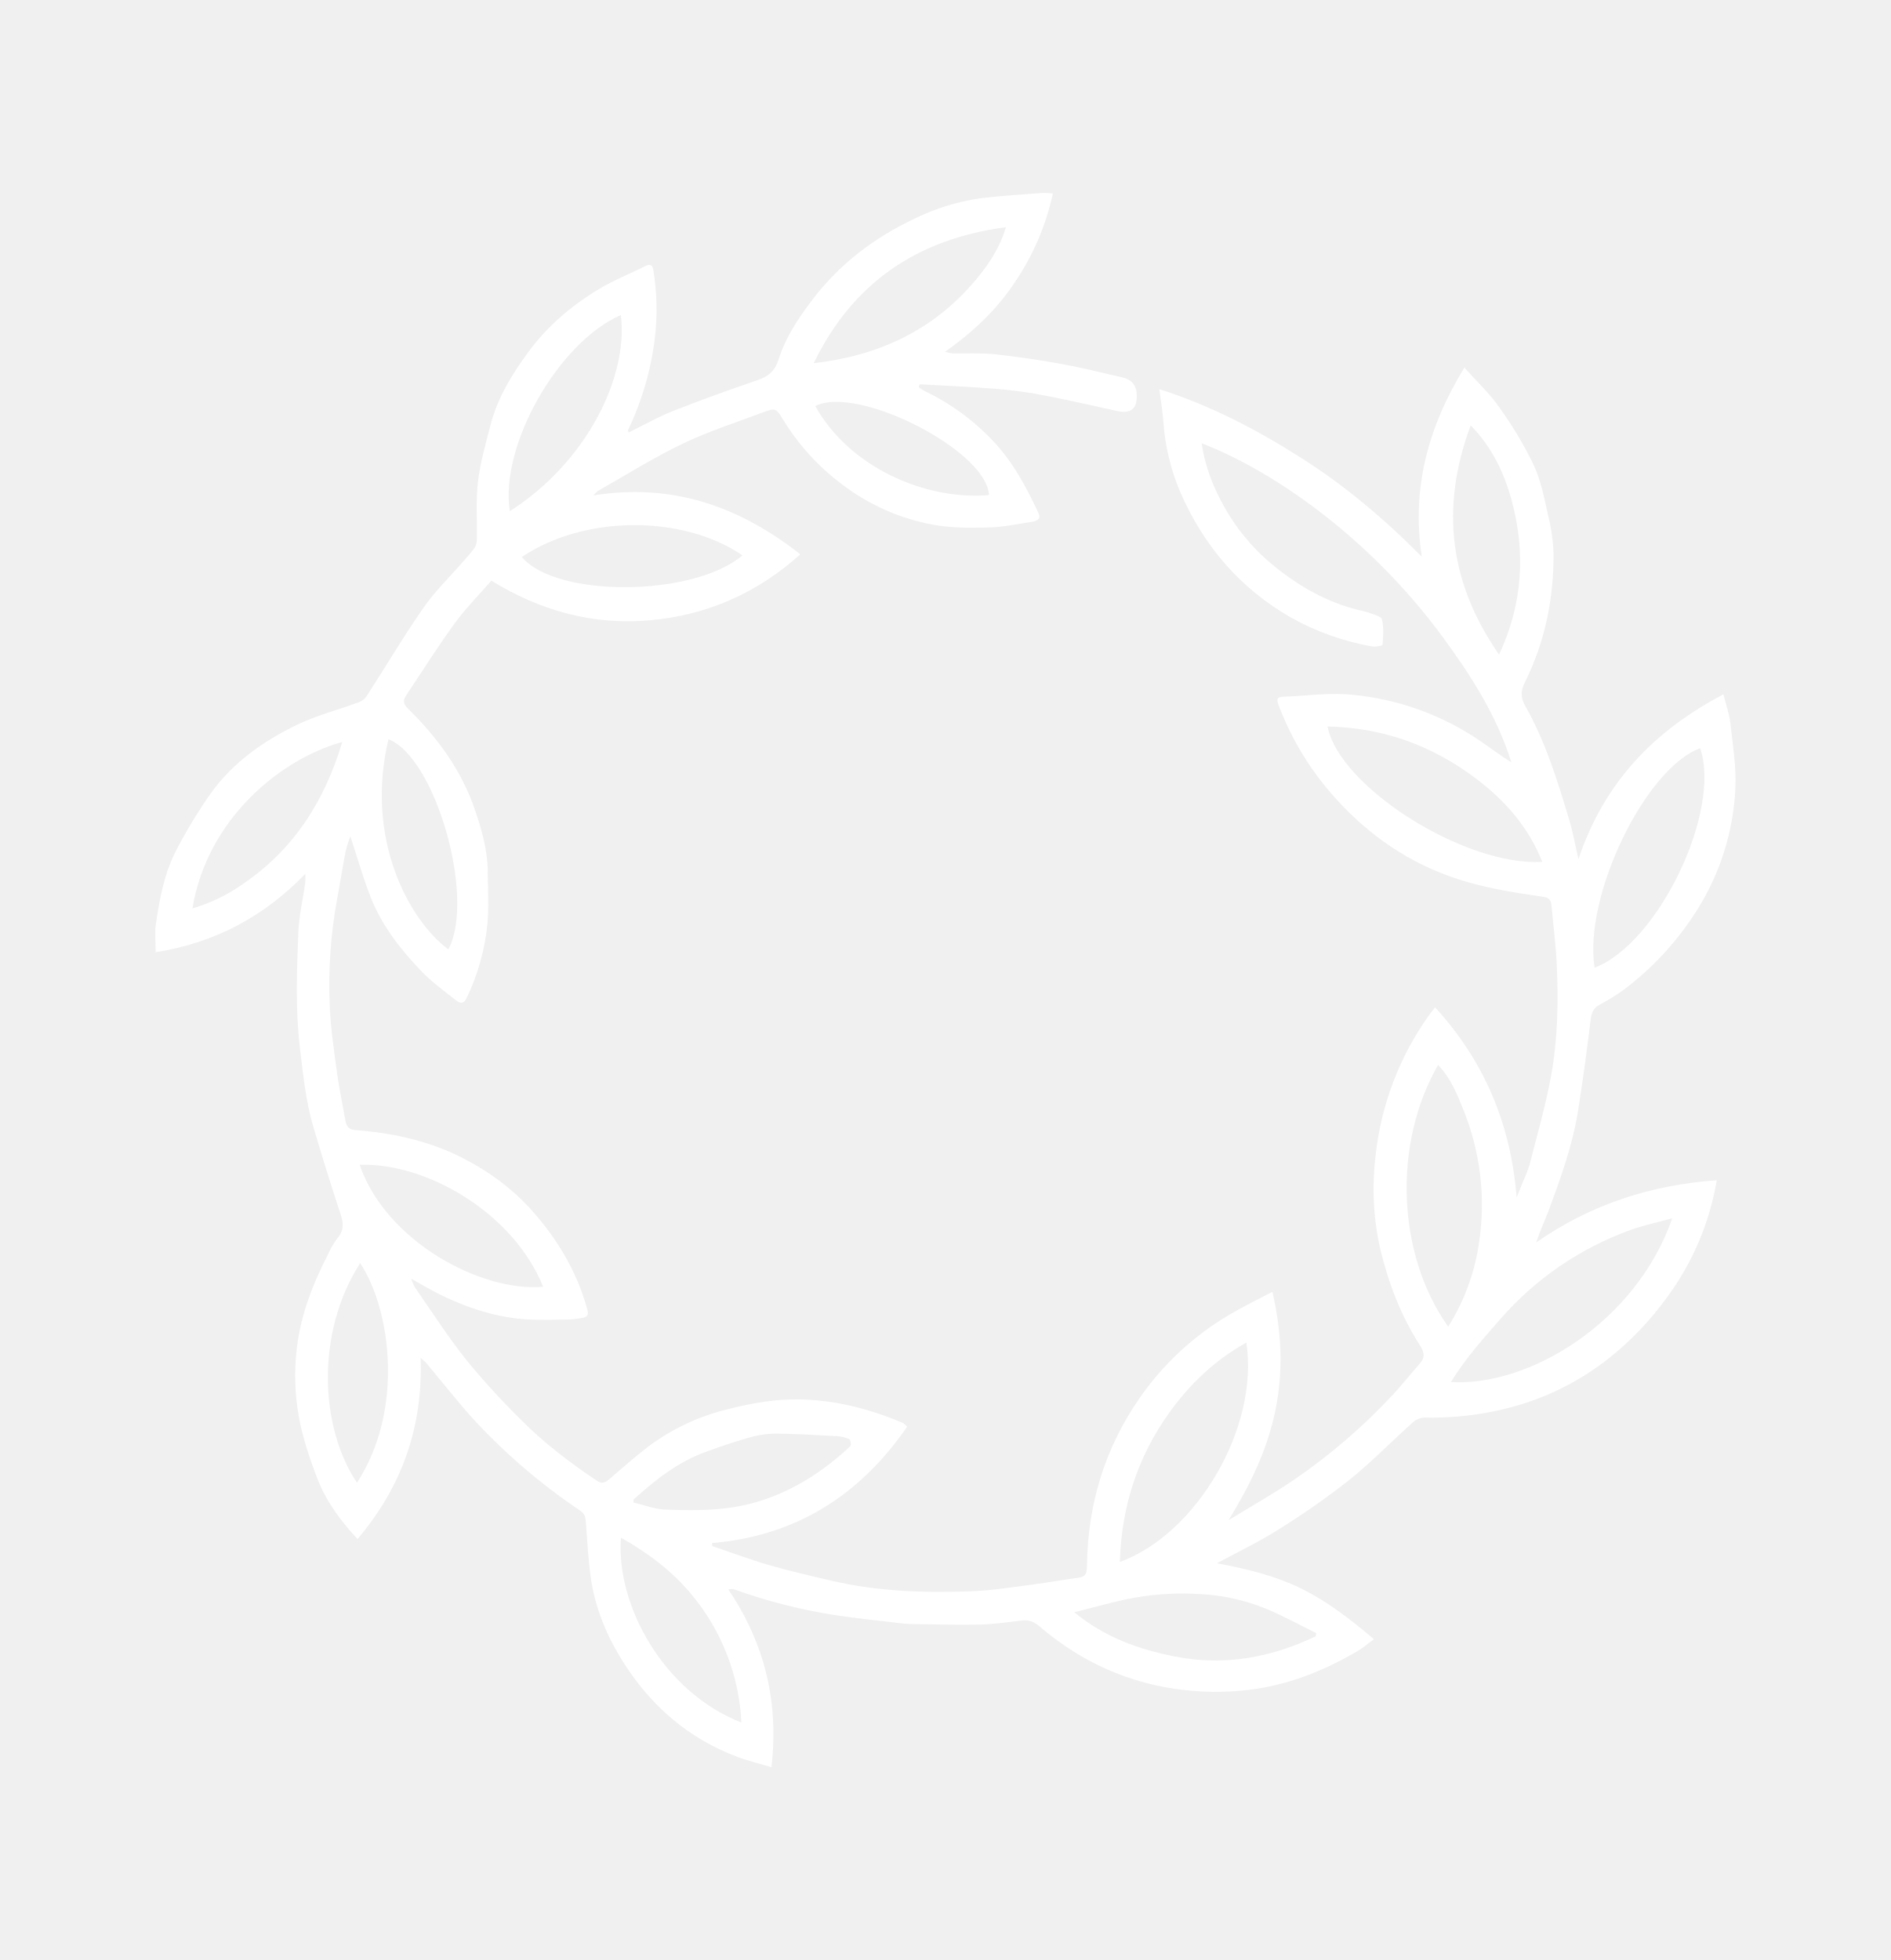
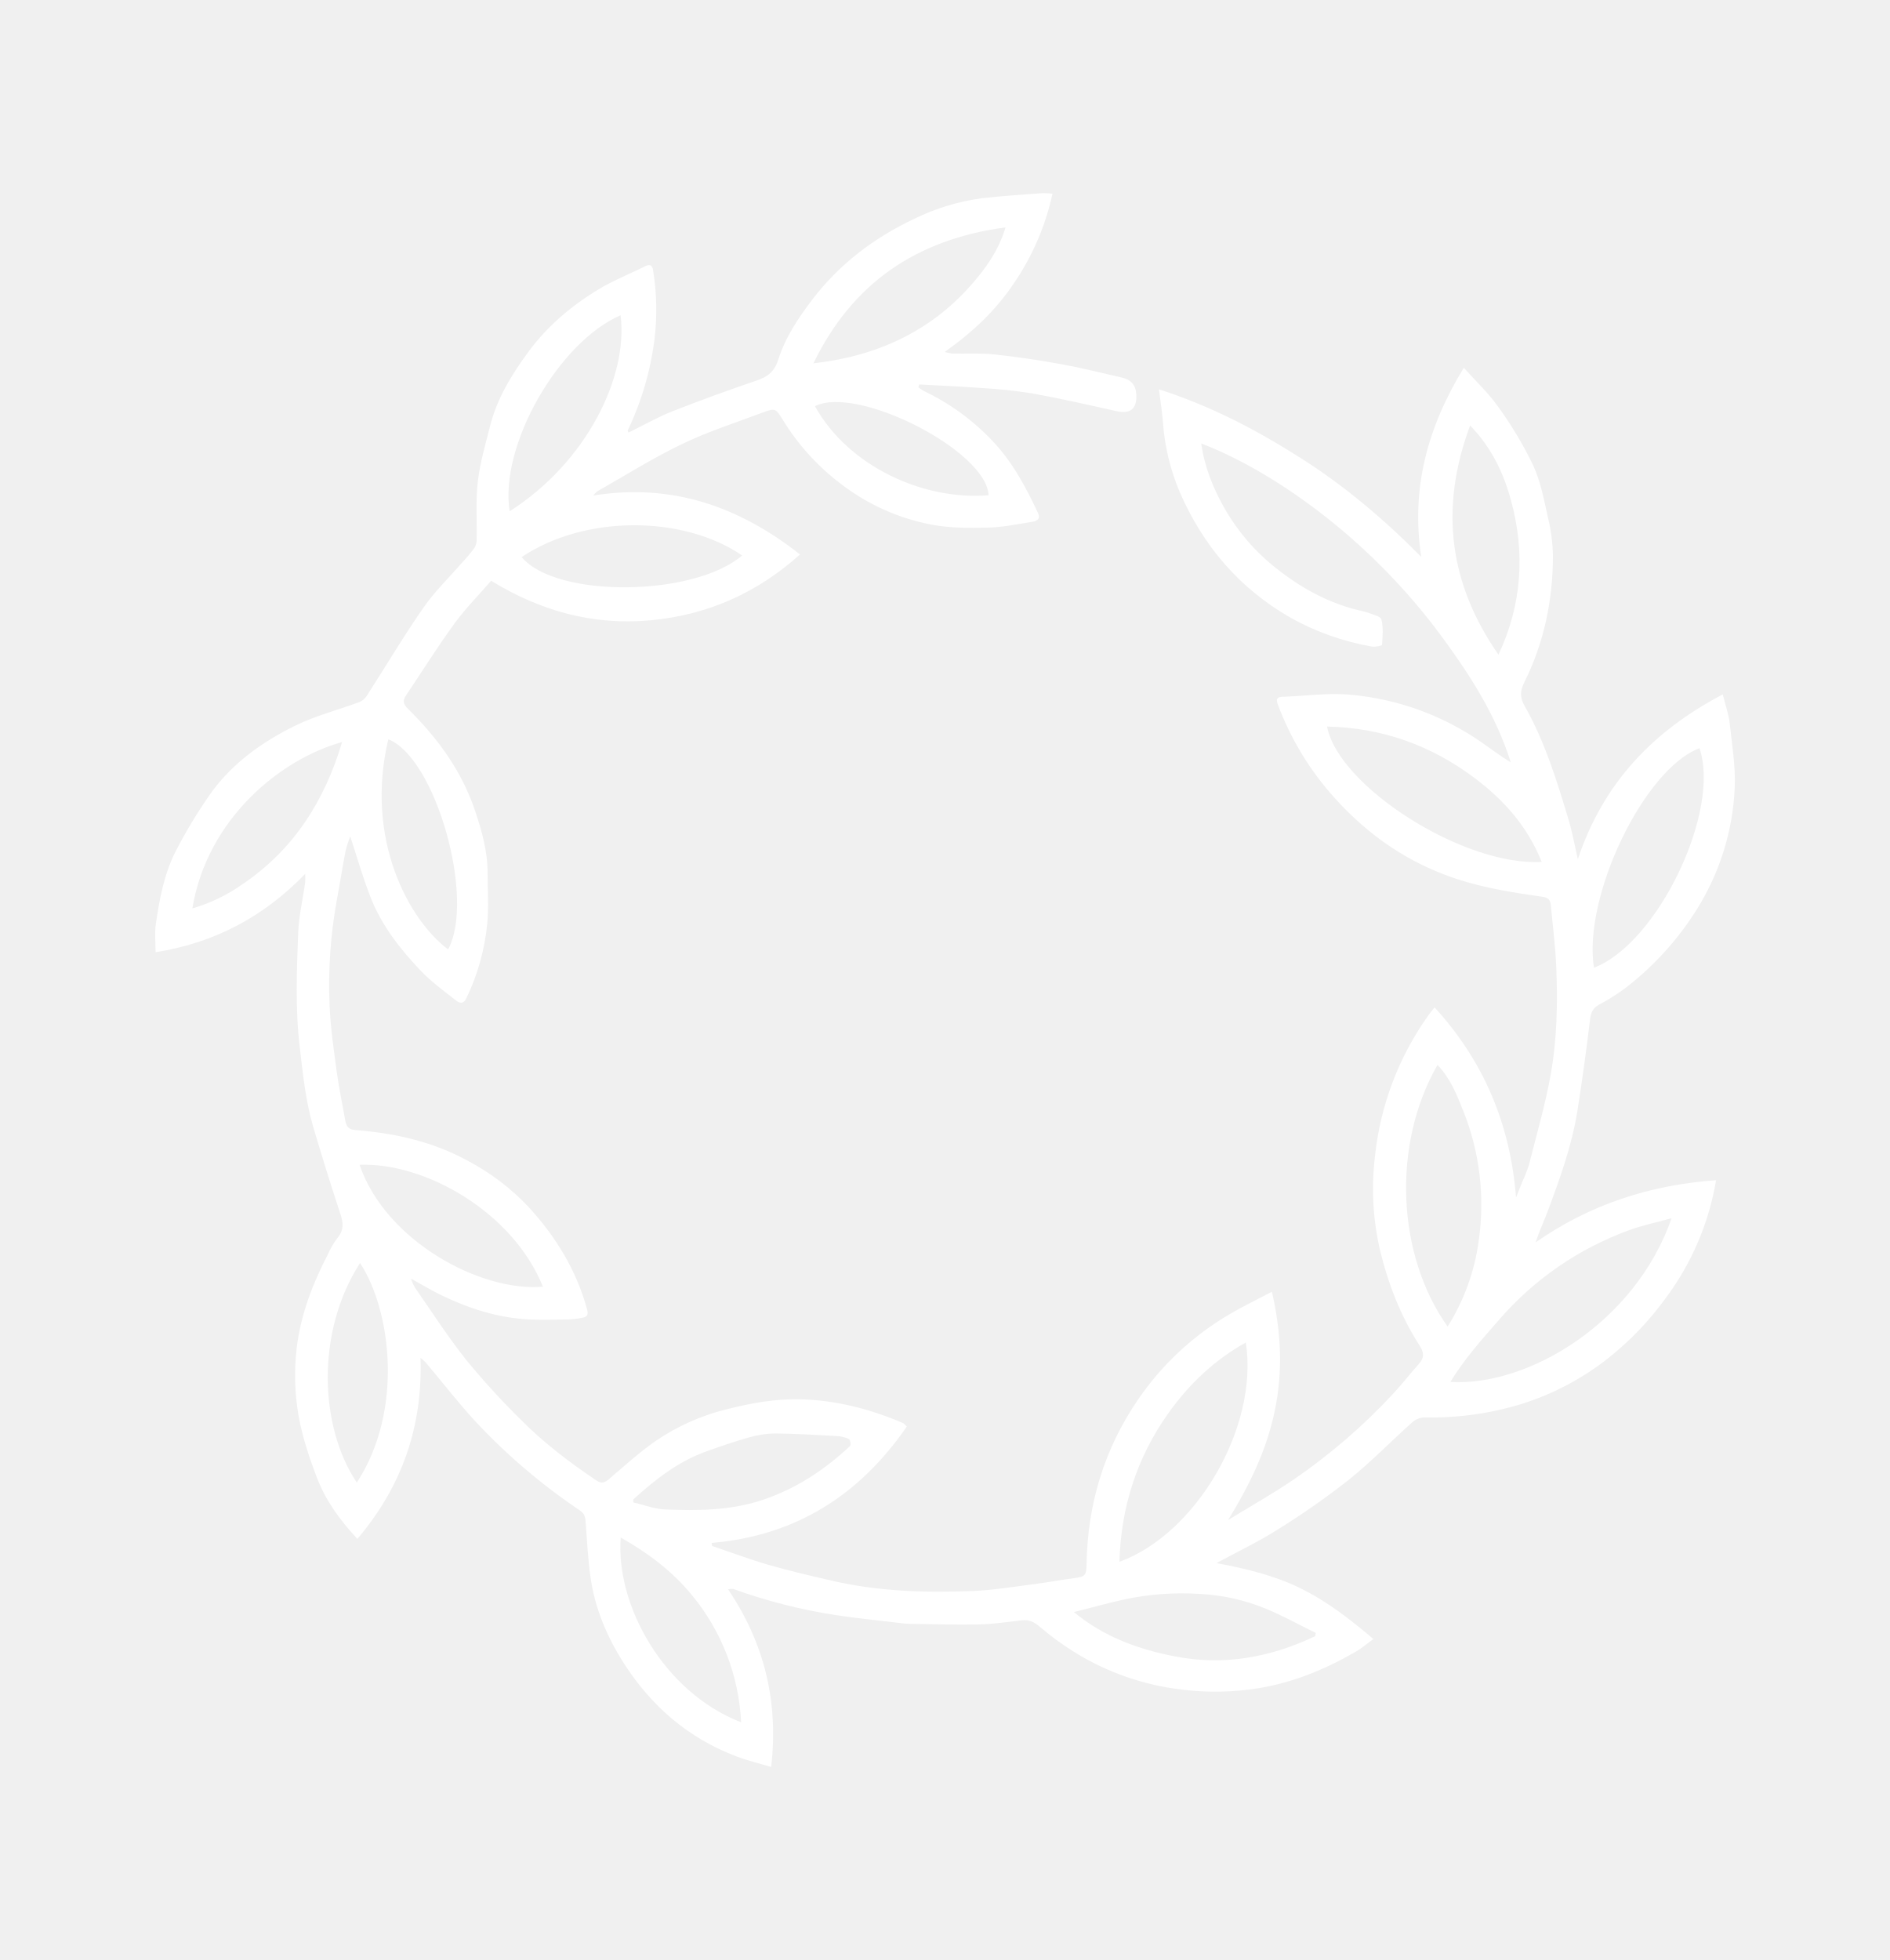
- <svg xmlns="http://www.w3.org/2000/svg" id="图层_1" data-name="图层 1" viewBox="0 0 812.12 841.89">
+ <svg xmlns="http://www.w3.org/2000/svg" id="图层_1" data-name="图层 1" viewBox="0 0 812.12 841.89" width="812" height="842">
  <defs>
    <style>.cls-1{fill:#fff;}</style>
  </defs>
  <path class="cls-1" d="M306,664.11c8.13,2.75,16.16,5.79,24.39,8.16,9,2.6,18.13,4.7,27.25,6.81,19.78,4.56,39.91,5.19,60.06,4.4,9.12-.35,18.21-1.91,27.29-3.06,5.5-.7,11-1.76,16.46-2.46,4.81-.61,5.39-1.15,5.46-5.9.37-25.93,7.62-49.79,22.31-71.14a122.75,122.75,0,0,1,38.94-36.26c5.82-3.44,11.94-6.37,18.39-9.78,4.05,17.68,4.76,34.33,1.17,51.44-3.56,16.95-10.94,31.87-20,46.65,9.52-5.85,19.3-11.31,28.49-17.62a253,253,0,0,0,42.08-36.27c4-4.27,7.57-8.88,11.45-13.23,2.38-2.66,2.19-4.85.24-7.88-8.18-12.71-13.54-26.67-17.07-41.31a116.8,116.8,0,0,1-2.14-39.38,127.34,127.34,0,0,1,23.17-61.39c.64-.91,1.38-1.75,2.51-3.18,21.27,23.28,32.54,50.34,35,81.7.89-2.24,1.77-4.49,2.67-6.73a62.12,62.12,0,0,0,2.86-7.26c3.21-12.66,6.86-25.25,9.23-38.08,2.89-15.71,3.2-31.73,2.49-47.68-.39-8.66-1.51-17.29-2.31-25.93-.2-2.1-1.1-3.18-3.49-3.52-12.34-1.77-24.63-3.68-36.59-7.56-20.85-6.78-38.24-18.72-52.74-34.85a125.29,125.29,0,0,1-24.46-40.18c-.86-2.31-.5-3.27,2-3.35,9.83-.34,19.76-1.82,29.45-.87a117,117,0,0,1,55.8,20.23c4.24,2.92,8.34,6.06,12.82,8.82-6.13-19.71-17.07-36.86-29-53.17-32.66-44.8-75.42-73-104-83.85,1.43,10.15,5.12,19.28,10.09,28a88.58,88.58,0,0,0,22,25.52c10.44,8.28,21.94,14.75,35,18a38.22,38.22,0,0,1,4.68,1.21c2,.79,5.31,1.51,5.65,2.87.86,3.46.53,7.27.26,10.91,0,.38-2.94,1-4.38.74a110.52,110.52,0,0,1-35.06-12.47C532.51,252.61,517,234.39,507,211.44a93.6,93.6,0,0,1-7.28-30.2c-.34-4.31-1-8.59-1.73-14.09,22.21,7.11,41.78,17.38,60.56,29.3,19,12,36,26.38,52.16,42.68-4.46-29.24,2.64-55.65,18.3-81.23,5.27,5.9,10.68,10.92,14.82,16.83a165.21,165.21,0,0,1,15,25.12c3.22,7,4.63,14.85,6.34,22.43a75.56,75.56,0,0,1,2.14,16.22c0,19.11-3.79,37.47-12.35,54.64-1.8,3.62-1.84,6.48.1,9.91,8.8,15.51,14,32.45,19.06,49.38,1.54,5.13,2.47,10.44,3.89,16.6,11-32.91,32.43-55.1,62.26-70.79,1.11,4.46,2.54,8.42,3,12.49,1,9.25,2.58,18.59,2.14,27.81a107.2,107.2,0,0,1-16.15,51.86,128.15,128.15,0,0,1-31.79,34.72A92,92,0,0,1,687,431.61c-2.55,1.44-3.4,3.36-3.75,6.3-1.58,13.14-3.36,26.26-5.44,39.33-2.37,14.81-7.44,28.87-12.67,42.85-1.66,4.45-3.7,8.75-5.28,13.59,23.31-16.29,49.18-24.7,77.55-26.71a117.34,117.34,0,0,1-21.75,50.8,131.12,131.12,0,0,1-24.46,25.55,116.13,116.13,0,0,1-37.52,19.83,132.47,132.47,0,0,1-41.85,5.73,8.49,8.49,0,0,0-5.12,2.22c-9.17,8.22-17.79,17.12-27.39,24.8a337.56,337.56,0,0,1-30.48,21.28c-8.07,5.11-16.78,9.24-26.1,14.29,12.88,2.45,24.88,5.32,36.13,10.85S580,695.47,590.16,704.1c-2.84,2.06-5.06,4-7.54,5.41-13,7.55-26.85,13.25-41.71,15.7a116.86,116.86,0,0,1-33.37.58,111.87,111.87,0,0,1-45.89-16.09,119.9,119.9,0,0,1-15-11c-2.42-2.07-4.64-3-7.68-2.64-6,.68-12.09,1.63-18.15,1.76-10.08.21-20.17-.12-30.26-.25a36,36,0,0,1-3.72-.34c-9.19-1.11-18.41-2-27.56-3.39a233.5,233.5,0,0,1-44.21-11.26,6.88,6.88,0,0,0-2.22.15c15.63,23.14,21.76,48.29,18.52,76.35-5-1.52-10.13-2.73-15-4.58-20.42-7.77-36.16-21.24-48-39.53-7.46-11.56-12.77-24-14.65-37.6-1.06-7.72-1.5-15.53-2.05-23.32-.16-2.18-.36-3.74-2.52-5.22a259.86,259.86,0,0,1-44.53-37.87c-7.58-8.18-14.42-17.06-21.61-25.61a25.48,25.48,0,0,0-2.33-2.07c1,29.66-8,55.25-27.11,77.8-7.45-8-13.54-16.36-17.26-26-3.35-8.7-6.37-17.71-8-26.85a100.12,100.12,0,0,1-.8-29.27c1.76-14.57,6.93-27.65,13.51-40.42a33.24,33.24,0,0,1,3.94-6.69c3.7-4.28,2-8.37.5-12.84-3.79-11.54-7.37-23.15-10.82-34.79-3.34-11.29-4.48-22.94-5.86-34.61-1.93-16.33-1.28-32.62-.65-48.91.28-7.25,2-14.45,3-21.67a30.41,30.41,0,0,0,0-3.66C113.36,393.73,92.28,405,66.86,409c0-4-.48-8.08.09-12,1.59-11,3.63-22,8.84-31.93A210.78,210.78,0,0,1,90.37,341c9.41-13.24,22.44-22.47,36.8-29.48,8.57-4.18,18-6.57,27-9.89a7,7,0,0,0,3.27-2.53c8.18-12.69,15.88-25.71,24.49-38.1,4.94-7.11,11.31-13.22,17-19.79a66.83,66.83,0,0,0,5-6,7.32,7.32,0,0,0,.9-3.8c.15-8.19-.46-16.45.48-24.54s3.24-15.91,5.24-23.79c3-12,9.33-22.3,16.57-32.12,8.17-11.06,18.51-19.78,30.17-26.81,6.31-3.81,13.27-6.52,19.88-9.85,2-1,3.11-.58,3.44,1.57a104.91,104.91,0,0,1,.63,29.72,127.43,127.43,0,0,1-11.49,39.2c-.08.15.14.45.32.95,6.18-3,12.17-6.46,18.52-9,12.12-4.78,24.38-9.22,36.71-13.42,4.69-1.59,7.53-3.9,9.11-8.87,3-9.52,8.56-17.85,14.59-25.78,11.6-15.24,26.42-26.49,43.63-34.66A94.82,94.82,0,0,1,422,85.05c8.6-1,17.28-1.51,25.93-2.18a35.61,35.61,0,0,1,4.33.23,109,109,0,0,1-16.33,38.12c-7.75,11.73-17.76,21.23-30,29.89a23.41,23.41,0,0,0,3.28.69c6,.12,12.05-.27,18,.36,9.69,1,19.35,2.48,28.94,4.22,8.73,1.59,17.35,3.78,26,5.74,3.85.88,5.93,3.23,6.13,7.29.31,6.13-2.55,8.45-8.49,7.13-12-2.67-24.06-5.43-36.18-7.62a215.75,215.75,0,0,0-22.17-2.35c-8.8-.67-17.62-1-26.43-1.5-.13.4-.27.8-.4,1.2a17.52,17.52,0,0,0,2.34,1.59,99.13,99.13,0,0,1,29.35,21.28c8.71,9.09,14.51,20,19.76,31.23,1.31,2.8-1,3.46-2.65,3.73-6.23,1-12.5,2.31-18.77,2.47-7.94.19-16.06.24-23.83-1.18a91.92,91.92,0,0,1-39.3-17.47,99.81,99.81,0,0,1-25.15-27.69c-3-4.87-3.31-5.09-8.54-3.13-11.58,4.35-23.45,8.14-34.56,13.48-12.56,6-24.43,13.51-36.59,20.39a10.32,10.32,0,0,0-1.74,1.82c33.58-5.36,62.36,4.48,88.85,25.32-18.64,16.68-39.91,26.06-64.41,28.3s-47.15-4-68.32-17c-5.34,6.16-11.07,11.92-15.79,18.41-7.29,10-13.88,20.55-20.78,30.84-1.47,2.19-1.3,3.71.79,5.75C188,316.9,198.33,331,204.09,348.1c2.93,8.67,5.43,17.5,5.43,26.79,0,7.3.53,14.65-.15,21.88a94.89,94.89,0,0,1-8.94,31.93c-1.54,3.24-3.5,1.84-5,.63-5-3.92-10.17-7.7-14.52-12.26-8.94-9.35-16.93-19.55-21.7-31.72-3.35-8.56-5.86-17.46-8.71-26.11a49,49,0,0,0-2,6.22c-1.32,6.77-2.36,13.59-3.63,20.37a204,204,0,0,0-3.23,46.39c.41,9.63,1.86,19.24,3.15,28.81.91,6.71,2.37,13.35,3.52,20,.43,2.54,1.18,4.14,4.34,4.39,16.88,1.29,33.14,4.92,48.19,13.11a99.78,99.78,0,0,1,26.27,19.91c11.67,12.72,20.61,27.21,25.18,44.11.55,2,.17,3.14-1.93,3.48a38.28,38.28,0,0,1-5.52.73c-6,.1-12,.31-18,0-13.14-.73-25.45-4.72-37.22-10.4-4.3-2.09-8.41-4.58-13-7.11a20.42,20.42,0,0,0,1.64,3.79c7.28,10.46,14.19,21.23,22.11,31.18a326.58,326.58,0,0,0,23.37,25.58c9.8,9.93,20.9,18.34,32.47,26.13,2.32,1.56,3.6,1,5.48-.55,6.51-5.56,12.87-11.35,19.87-16.25a93.59,93.59,0,0,1,31.33-13.9c10-2.51,20.18-4.34,30.47-4.14,15.49.29,30.32,4.09,44.56,10.17.53.22.91.79,1.74,1.55-20.31,29.47-47.68,46.91-83.86,50ZM617.7,457.43c-19.59,34.12-17.62,81.52,4.35,112.42a92.18,92.18,0,0,0,13.37-36.92A108.31,108.31,0,0,0,628.7,477C626,470.24,623.26,463.24,617.7,457.43Zm5.53,136.2c33.34,2.06,79.45-25.46,95.06-70.33-6.47,1.79-12.6,3.05-18.39,5.19a134.85,134.85,0,0,0-55.58,38.26C636.86,575.27,629.3,583.71,623.23,593.63Zm-87.88-16.94c-13.63,7.6-24.38,17.89-33.23,30.29-13.65,19.12-20.43,40.53-21.1,63.95C514.06,658.89,540.92,613.12,535.35,576.69ZM662.47,370.2c-6-15.05-16-26.32-28.31-35.65-18.83-14.31-40.08-22-63.92-22.5C575.2,337.89,629.09,372.18,662.47,370.2Zm22.46,45.47c27.42-10.45,54.57-67.23,45.35-94.31C706.56,330.16,680.1,385,684.93,415.67ZM565.14,702.87l.24-1.39c-7.1-3.49-14-7.32-21.33-10.37A86.5,86.5,0,0,0,515,684.68a118.65,118.65,0,0,0-31.85,2.4c-6.92,1.54-13.76,3.44-21.7,5.44,13,10.74,27.79,16,43.2,19C525.66,715.7,545.91,712.05,565.14,702.87ZM349.53,156c26.59-3,49.68-13.26,67.56-33.42,6.33-7.14,12-15,15-25C393.67,102.72,366.17,121.66,349.53,156ZM643.9,281.17c10.09-21.49,11.57-43.76,5.34-66.48-3.19-11.62-8.29-22.47-17.52-32C618.43,218.37,622.73,250.74,643.9,281.17Zm-371.78,363v1.24c4.46,1,8.9,2.77,13.39,3,14.25.58,28.34.57,42.3-4.12,14.47-4.86,26.54-12.91,37.46-23.12.44-.42.07-2.75-.48-3a14.7,14.7,0,0,0-5.33-1.3c-8.82-.48-17.65-1-26.48-1.09a41.7,41.7,0,0,0-11.34,1.75c-6.16,1.74-12.22,3.84-18.24,6C291.33,627.86,281.47,635.64,272.12,644.12ZM233.3,552.71c-13-32.17-50.63-53.42-78.8-52.38C165.69,533.17,206.71,555.11,233.3,552.71Zm-9.15-313.46c14.84,17.69,73.88,17.12,94.77-.7C293.64,221.23,251.26,221,224.15,239.25Zm94.31,500.64a92.68,92.68,0,0,0-21.21-54.75c-8.34-10.18-18.77-18-30.53-24.66C264.53,689.51,285,726.84,318.46,739.89ZM219,219.56c33.08-21.08,51-57.83,47.68-84.23C239.89,146.92,214.53,191.51,219,219.56Zm-52.15,98c-10.2,42.89,8.84,77.67,25.72,90.24C204.31,385.94,187.25,325.55,166.88,317.53ZM153.33,636.88c20.36-31.21,14.59-74.35,1.38-94.33C135.54,572.3,137.34,613.11,153.33,636.88ZM147,318.72c-26,7.13-57.91,32.59-64.34,71.47a72.06,72.06,0,0,0,21.56-10.41C126.11,365,139.44,344.12,147,318.72ZM424.79,212.67c-.75-19.06-56.41-47.47-74.6-38.27C364.56,200.33,396.93,215,424.79,212.67Z" />
</svg>
